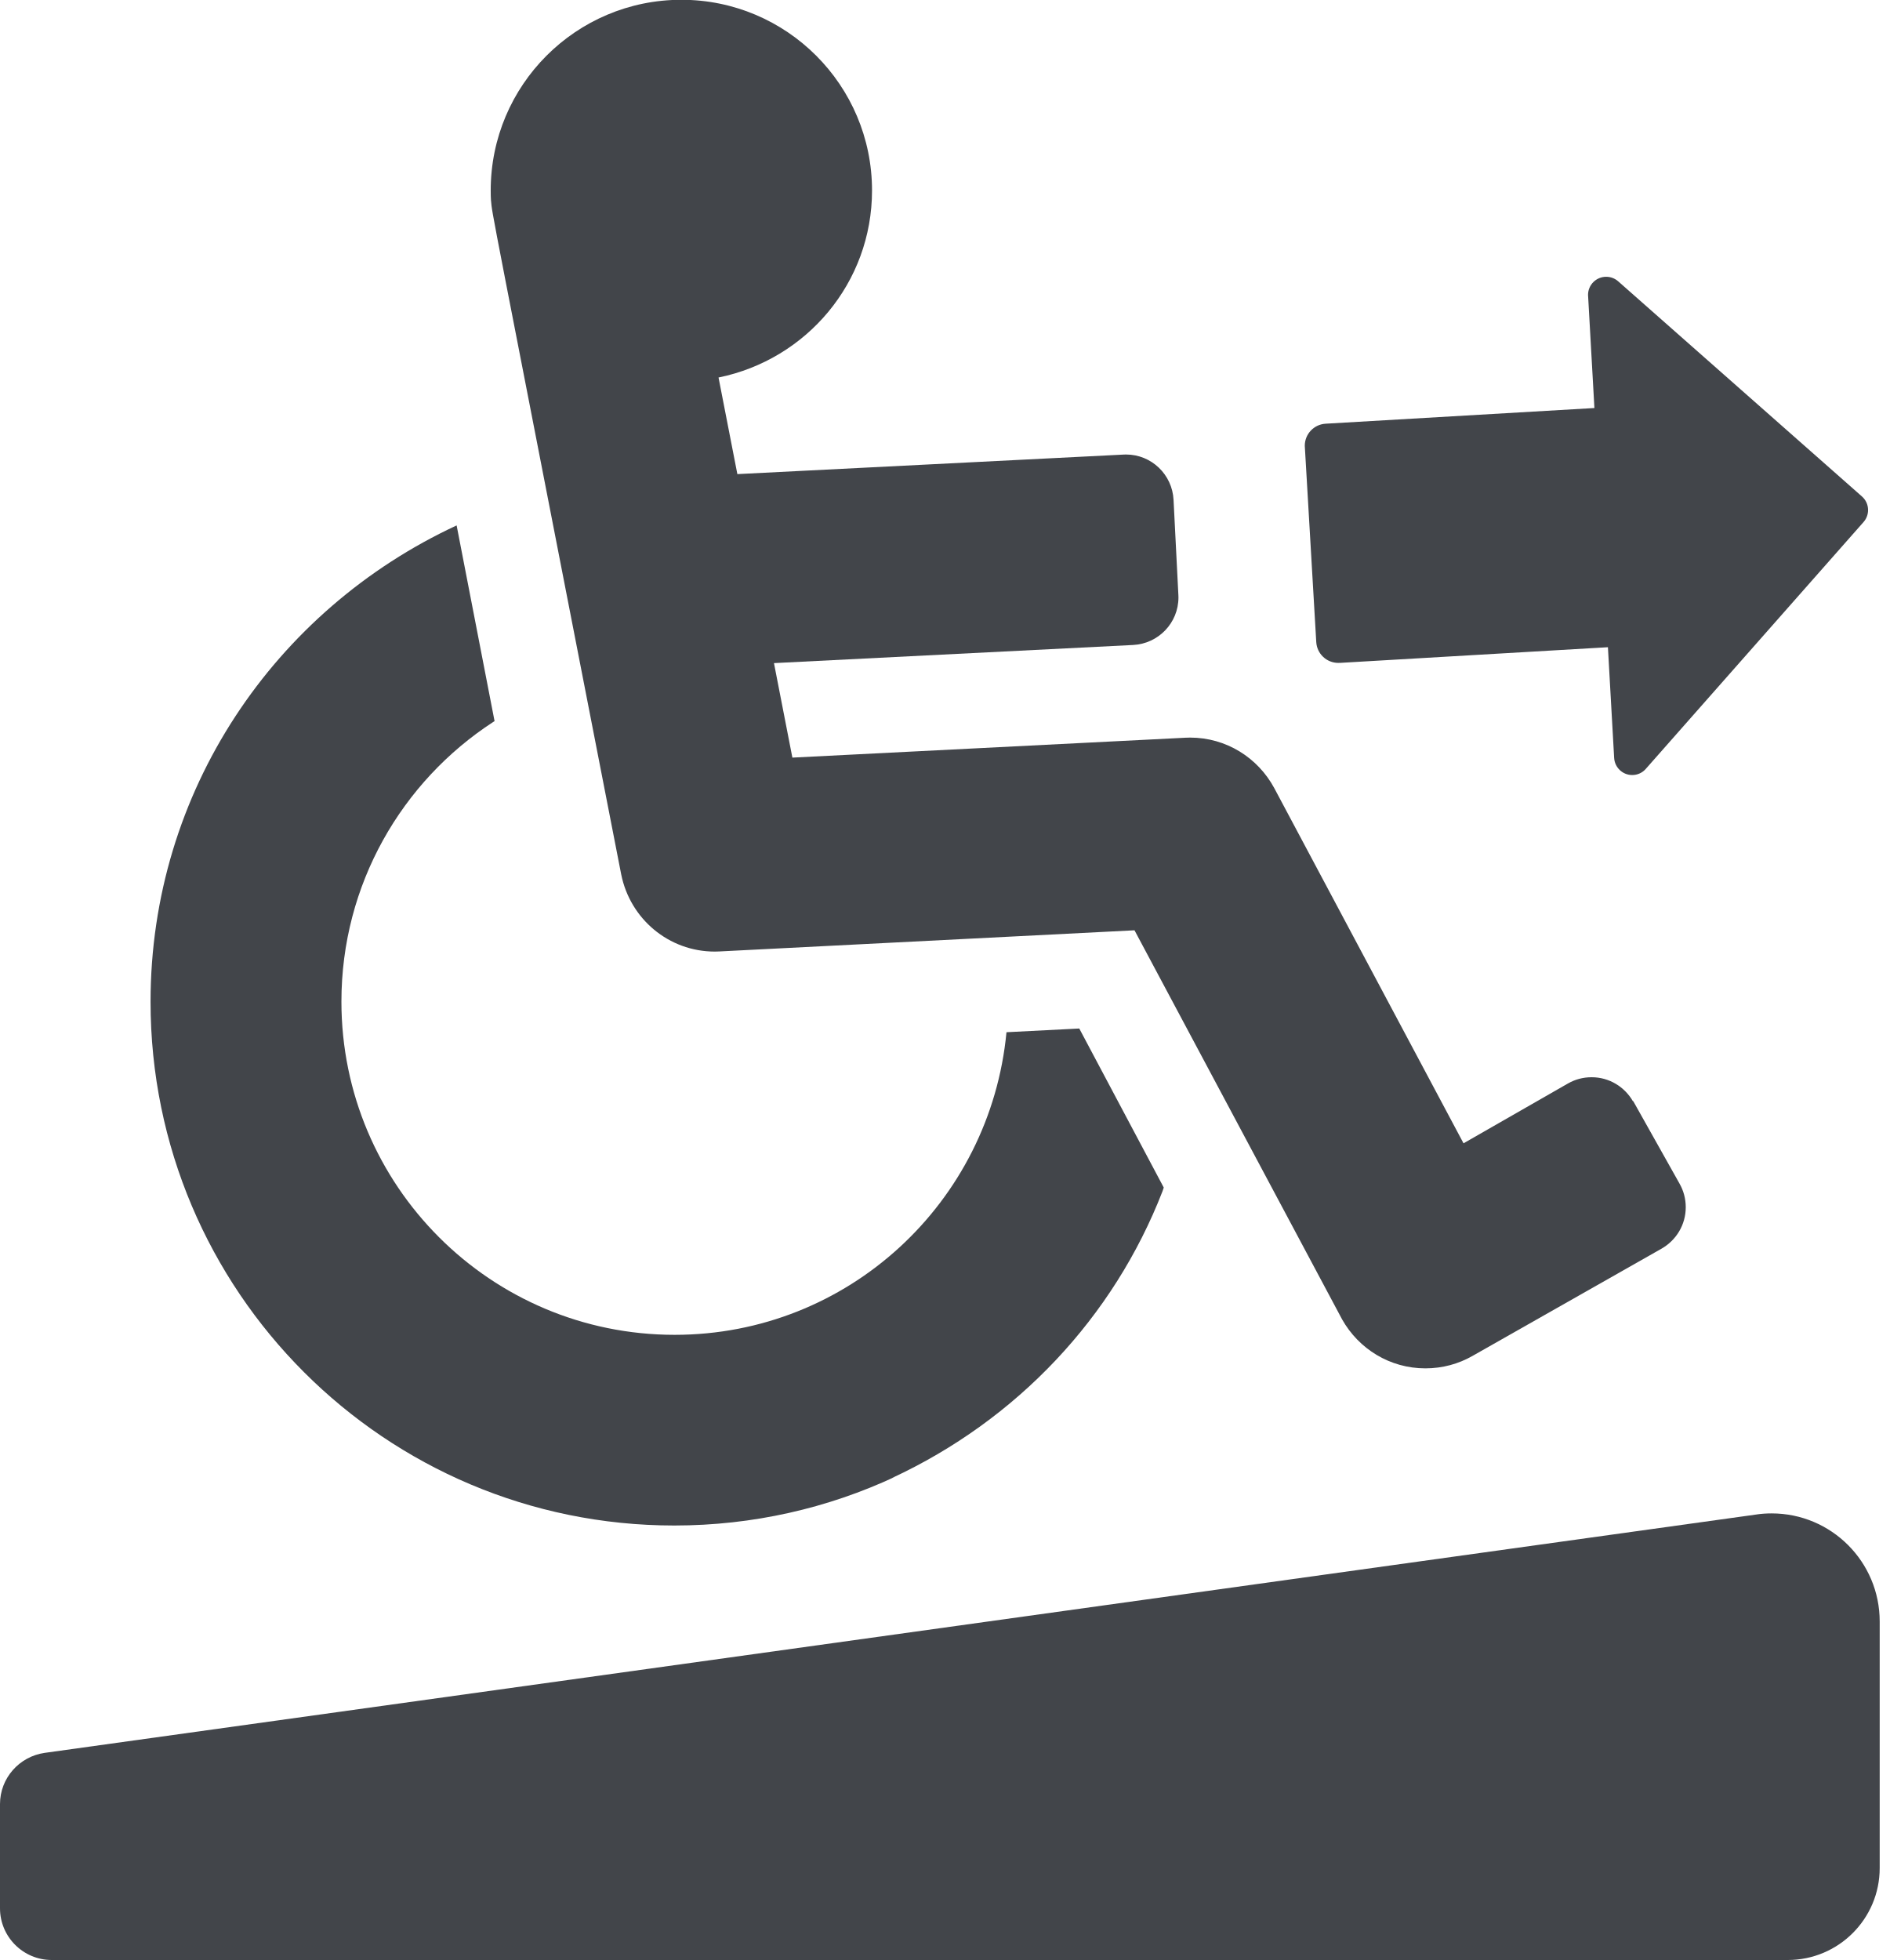
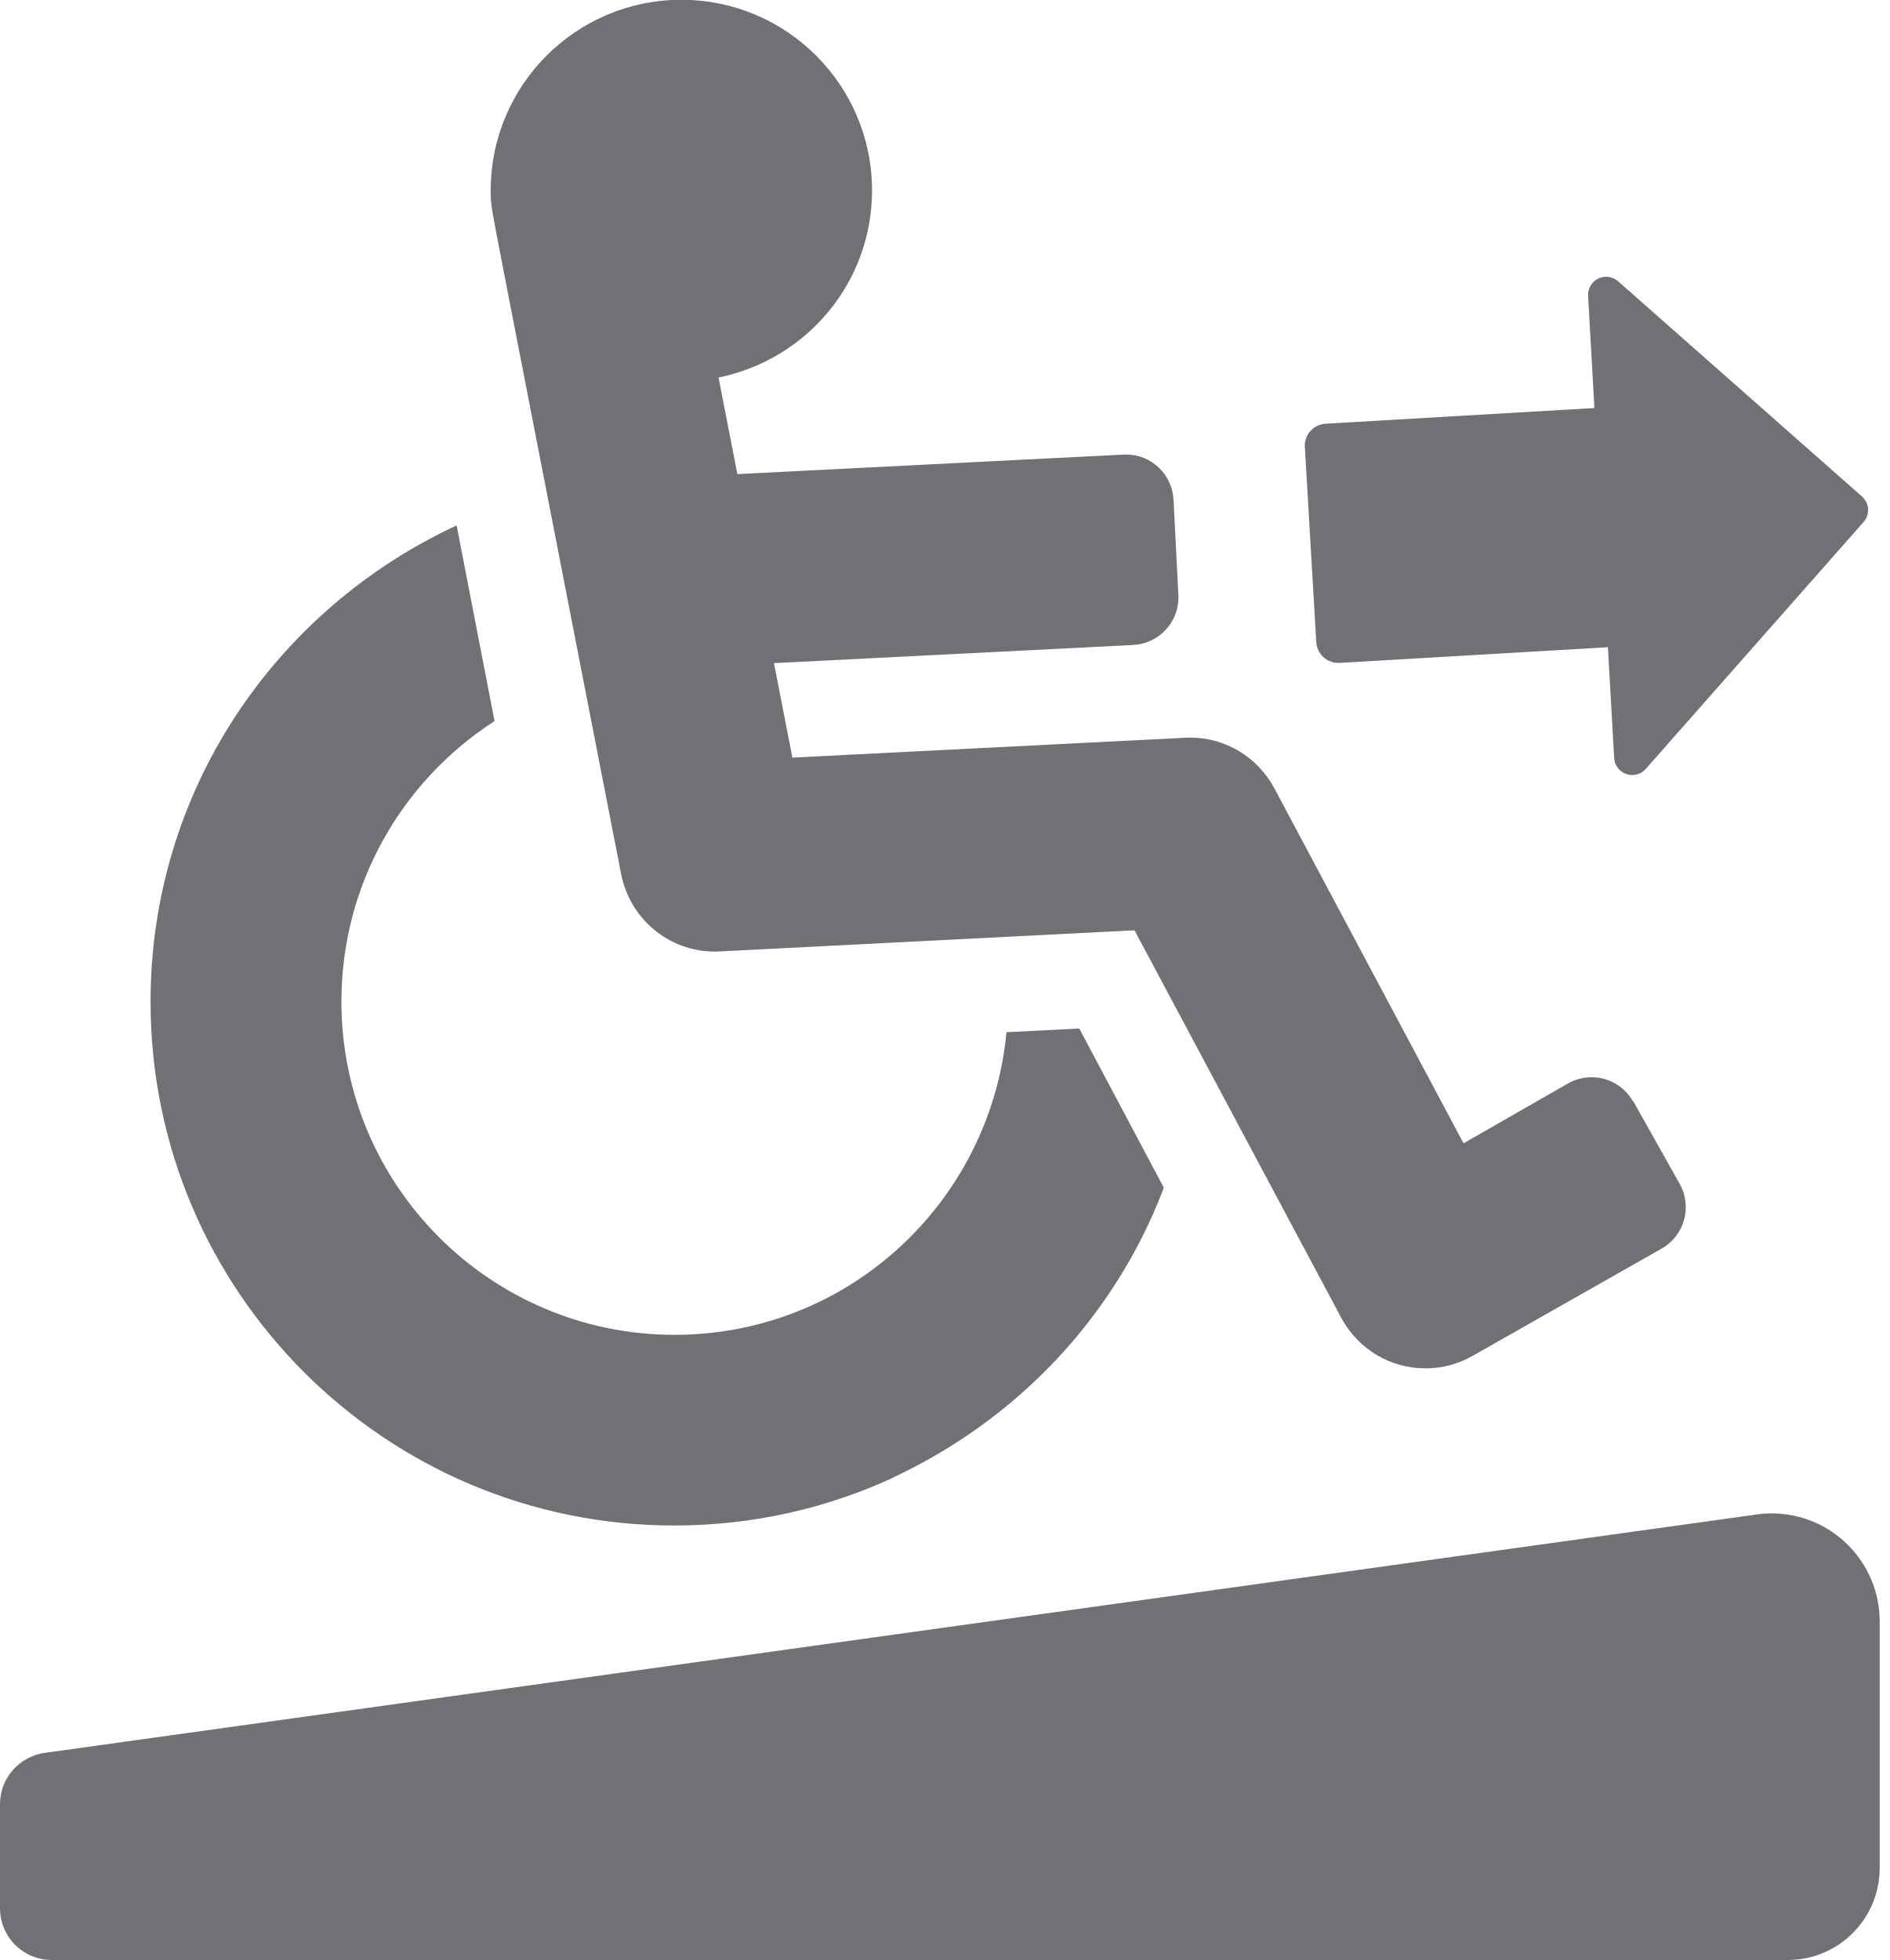
<svg xmlns="http://www.w3.org/2000/svg" version="1.1" width="27" height="28" viewBox="0 0 27 28">
-   <path fill="#42454a" d="M12.741 21.116c1.79-0.831 3.169-2.296 3.869-4.1l0.017-0.051-1.207-2.272-1.040 0.053c-0.232 2.434-2.266 4.323-4.741 4.323-2.63 0-4.761-2.132-4.761-4.761 0-1.674 0.864-3.146 2.17-3.995l0.018-0.011-0.542-2.796c-2.602 1.209-4.373 3.8-4.373 6.805 0 4.132 3.35 7.482 7.482 7.482 1.127 0 2.196-0.249 3.155-0.696l-0.046 0.019z" />
-   <path fill="#42454a" d="M8.876 12.494c0.127 0.631 0.677 1.1 1.337 1.1 0.024 0 0.047-0.001 0.070-0.002l-0.003 0 5.929-0.302 2.967 5.56c0.237 0.419 0.68 0.698 1.189 0.698 0.245 0 0.474-0.064 0.672-0.177l-0.007 0.004 2.709-1.537c0.208-0.119 0.346-0.339 0.346-0.592 0-0.123-0.032-0.238-0.089-0.337l0.002 0.003-0.666-1.186v0.009c-0.119-0.208-0.339-0.346-0.592-0.346-0.123 0-0.238 0.032-0.337 0.089l0.003-0.002-1.496 0.857-2.705-5.076c-0.234-0.432-0.684-0.72-1.202-0.72-0.024 0-0.047 0.001-0.071 0.002l0.003-0-5.614 0.284-0.263-1.35 5.131-0.259c0.361-0.018 0.648-0.315 0.648-0.679 0-0.012-0-0.024-0.001-0.036l0 0.002-0.069-1.36c-0.018-0.361-0.315-0.648-0.679-0.648-0.012 0-0.024 0-0.036 0.001l0.002-0-5.519 0.279-0.269-1.38c1.259-0.257 2.193-1.355 2.193-2.672 0-1.504-1.22-2.724-2.724-2.724s-2.724 1.22-2.724 2.724c0 0.050 0.001 0.099 0.004 0.148l-0-0.007c0.027 0.256-0.087-0.365 1.861 9.633z" />
-   <path fill="#42454a" d="M19.139 9.47l3.834-0.224 0.089 1.58c0.007 0.137 0.12 0.246 0.258 0.246 0.078 0 0.148-0.034 0.195-0.089l0-0 3.11-3.525c0.040-0.045 0.065-0.106 0.065-0.172 0-0.077-0.034-0.147-0.088-0.194l-0-0-3.481-3.072c-0.046-0.041-0.106-0.066-0.173-0.066-0.143 0-0.259 0.116-0.259 0.259 0 0.006 0 0.012 0.001 0.018l-0-0.001 0.090 1.599-3.841 0.224c-0.166 0.010-0.297 0.147-0.297 0.315 0 0.006 0 0.013 0.001 0.019l-0-0.001 0.163 2.787c0.010 0.166 0.147 0.297 0.315 0.297 0.007 0 0.013-0 0.020-0.001l-0.001 0z" />
-   <path fill="#42454a" d="M25.1 21.635l-24.462 3.406c-0.362 0.052-0.638 0.36-0.638 0.732 0 0 0 0 0 0.001v-0 1.487c0 0.408 0.331 0.739 0.739 0.739v0h24.803c0.726 0 1.314-0.588 1.314-1.314 0-0 0-0.001 0-0.001v0-3.521c0 0 0-0 0-0 0-0.853-0.691-1.544-1.544-1.544-0.075 0-0.149 0.005-0.221 0.016l0.008-0.001z" />
+   <path fill="#6F7175" d="M12.741 21.116c1.79-0.831 3.169-2.296 3.869-4.1l0.017-0.051-1.207-2.272-1.040 0.053c-0.232 2.434-2.266 4.323-4.741 4.323-2.63 0-4.761-2.132-4.761-4.761 0-1.674 0.864-3.146 2.17-3.995l0.018-0.011-0.542-2.796c-2.602 1.209-4.373 3.8-4.373 6.805 0 4.132 3.35 7.482 7.482 7.482 1.127 0 2.196-0.249 3.155-0.696l-0.046 0.019z" />
+   <path fill="#6F7175" d="M8.876 12.494c0.127 0.631 0.677 1.1 1.337 1.1 0.024 0 0.047-0.001 0.070-0.002l-0.003 0 5.929-0.302 2.967 5.56c0.237 0.419 0.68 0.698 1.189 0.698 0.245 0 0.474-0.064 0.672-0.177l-0.007 0.004 2.709-1.537c0.208-0.119 0.346-0.339 0.346-0.592 0-0.123-0.032-0.238-0.089-0.337l0.002 0.003-0.666-1.186v0.009c-0.119-0.208-0.339-0.346-0.592-0.346-0.123 0-0.238 0.032-0.337 0.089l0.003-0.002-1.496 0.857-2.705-5.076c-0.234-0.432-0.684-0.72-1.202-0.72-0.024 0-0.047 0.001-0.071 0.002l0.003-0-5.614 0.284-0.263-1.35 5.131-0.259c0.361-0.018 0.648-0.315 0.648-0.679 0-0.012-0-0.024-0.001-0.036l0 0.002-0.069-1.36c-0.018-0.361-0.315-0.648-0.679-0.648-0.012 0-0.024 0-0.036 0.001l0.002-0-5.519 0.279-0.269-1.38c1.259-0.257 2.193-1.355 2.193-2.672 0-1.504-1.22-2.724-2.724-2.724s-2.724 1.22-2.724 2.724c0 0.050 0.001 0.099 0.004 0.148l-0-0.007c0.027 0.256-0.087-0.365 1.861 9.633z" />
+   <path fill="#6F7175" d="M19.139 9.47l3.834-0.224 0.089 1.58c0.007 0.137 0.12 0.246 0.258 0.246 0.078 0 0.148-0.034 0.195-0.089l0-0 3.11-3.525c0.040-0.045 0.065-0.106 0.065-0.172 0-0.077-0.034-0.147-0.088-0.194l-0-0-3.481-3.072c-0.046-0.041-0.106-0.066-0.173-0.066-0.143 0-0.259 0.116-0.259 0.259 0 0.006 0 0.012 0.001 0.018l-0-0.001 0.090 1.599-3.841 0.224c-0.166 0.010-0.297 0.147-0.297 0.315 0 0.006 0 0.013 0.001 0.019l-0-0.001 0.163 2.787c0.010 0.166 0.147 0.297 0.315 0.297 0.007 0 0.013-0 0.020-0.001l-0.001 0z" />
+   <path fill="#6F7175" d="M25.1 21.635l-24.462 3.406c-0.362 0.052-0.638 0.36-0.638 0.732 0 0 0 0 0 0.001v-0 1.487c0 0.408 0.331 0.739 0.739 0.739v0h24.803c0.726 0 1.314-0.588 1.314-1.314 0-0 0-0.001 0-0.001v0-3.521c0 0 0-0 0-0 0-0.853-0.691-1.544-1.544-1.544-0.075 0-0.149 0.005-0.221 0.016l0.008-0.001z" />
</svg>
